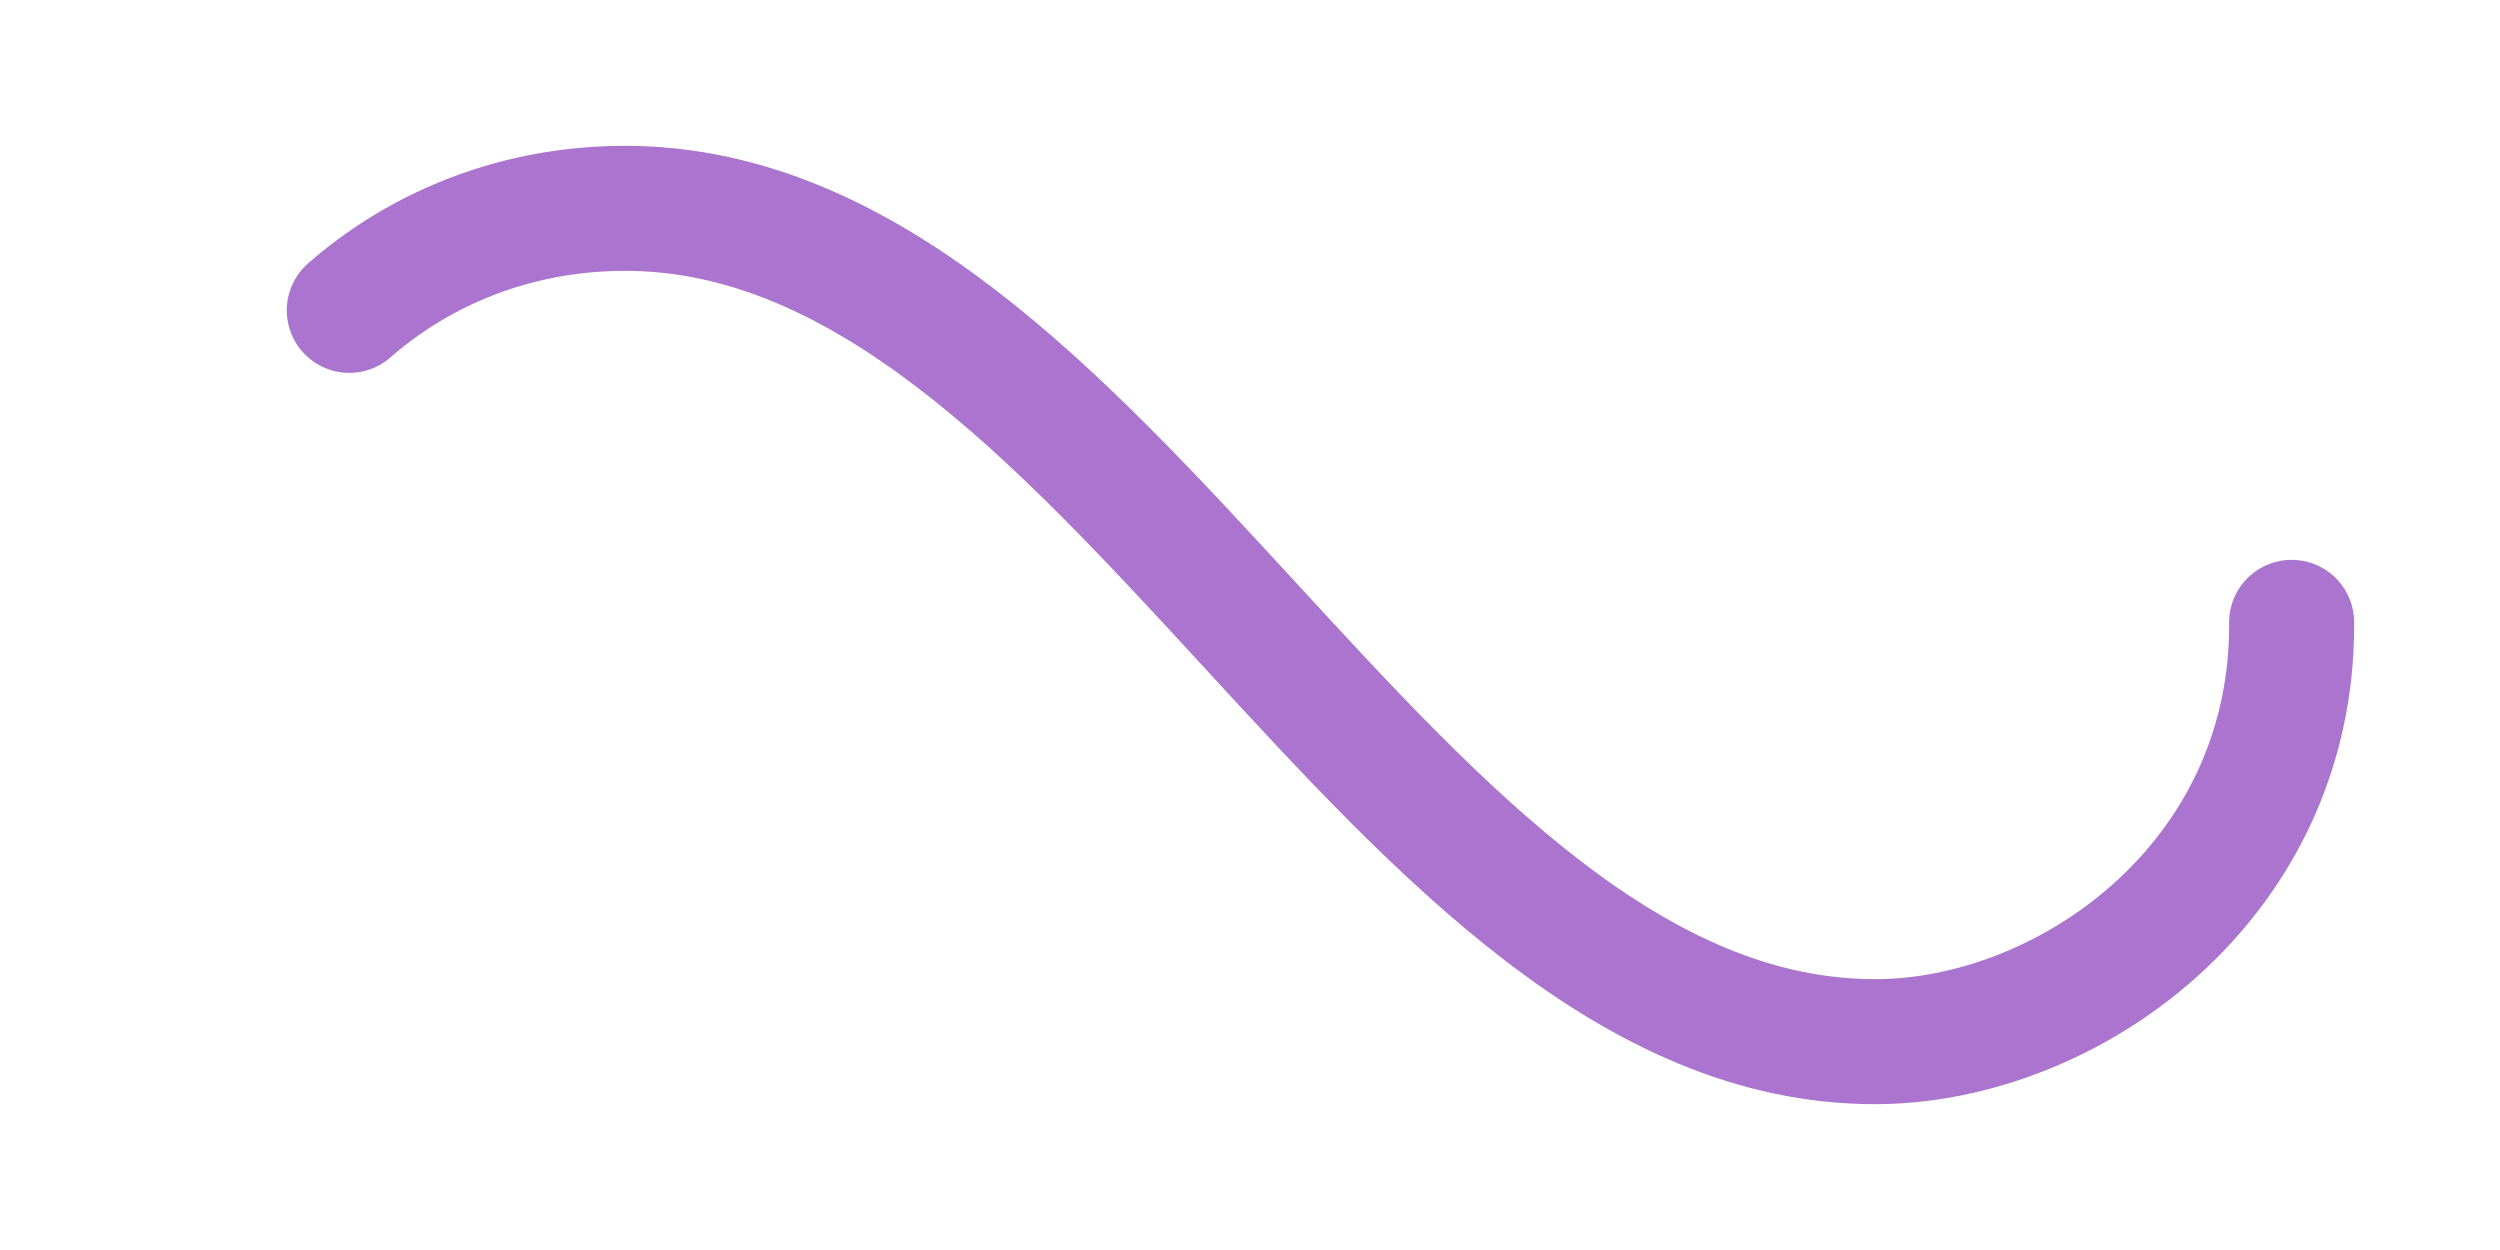
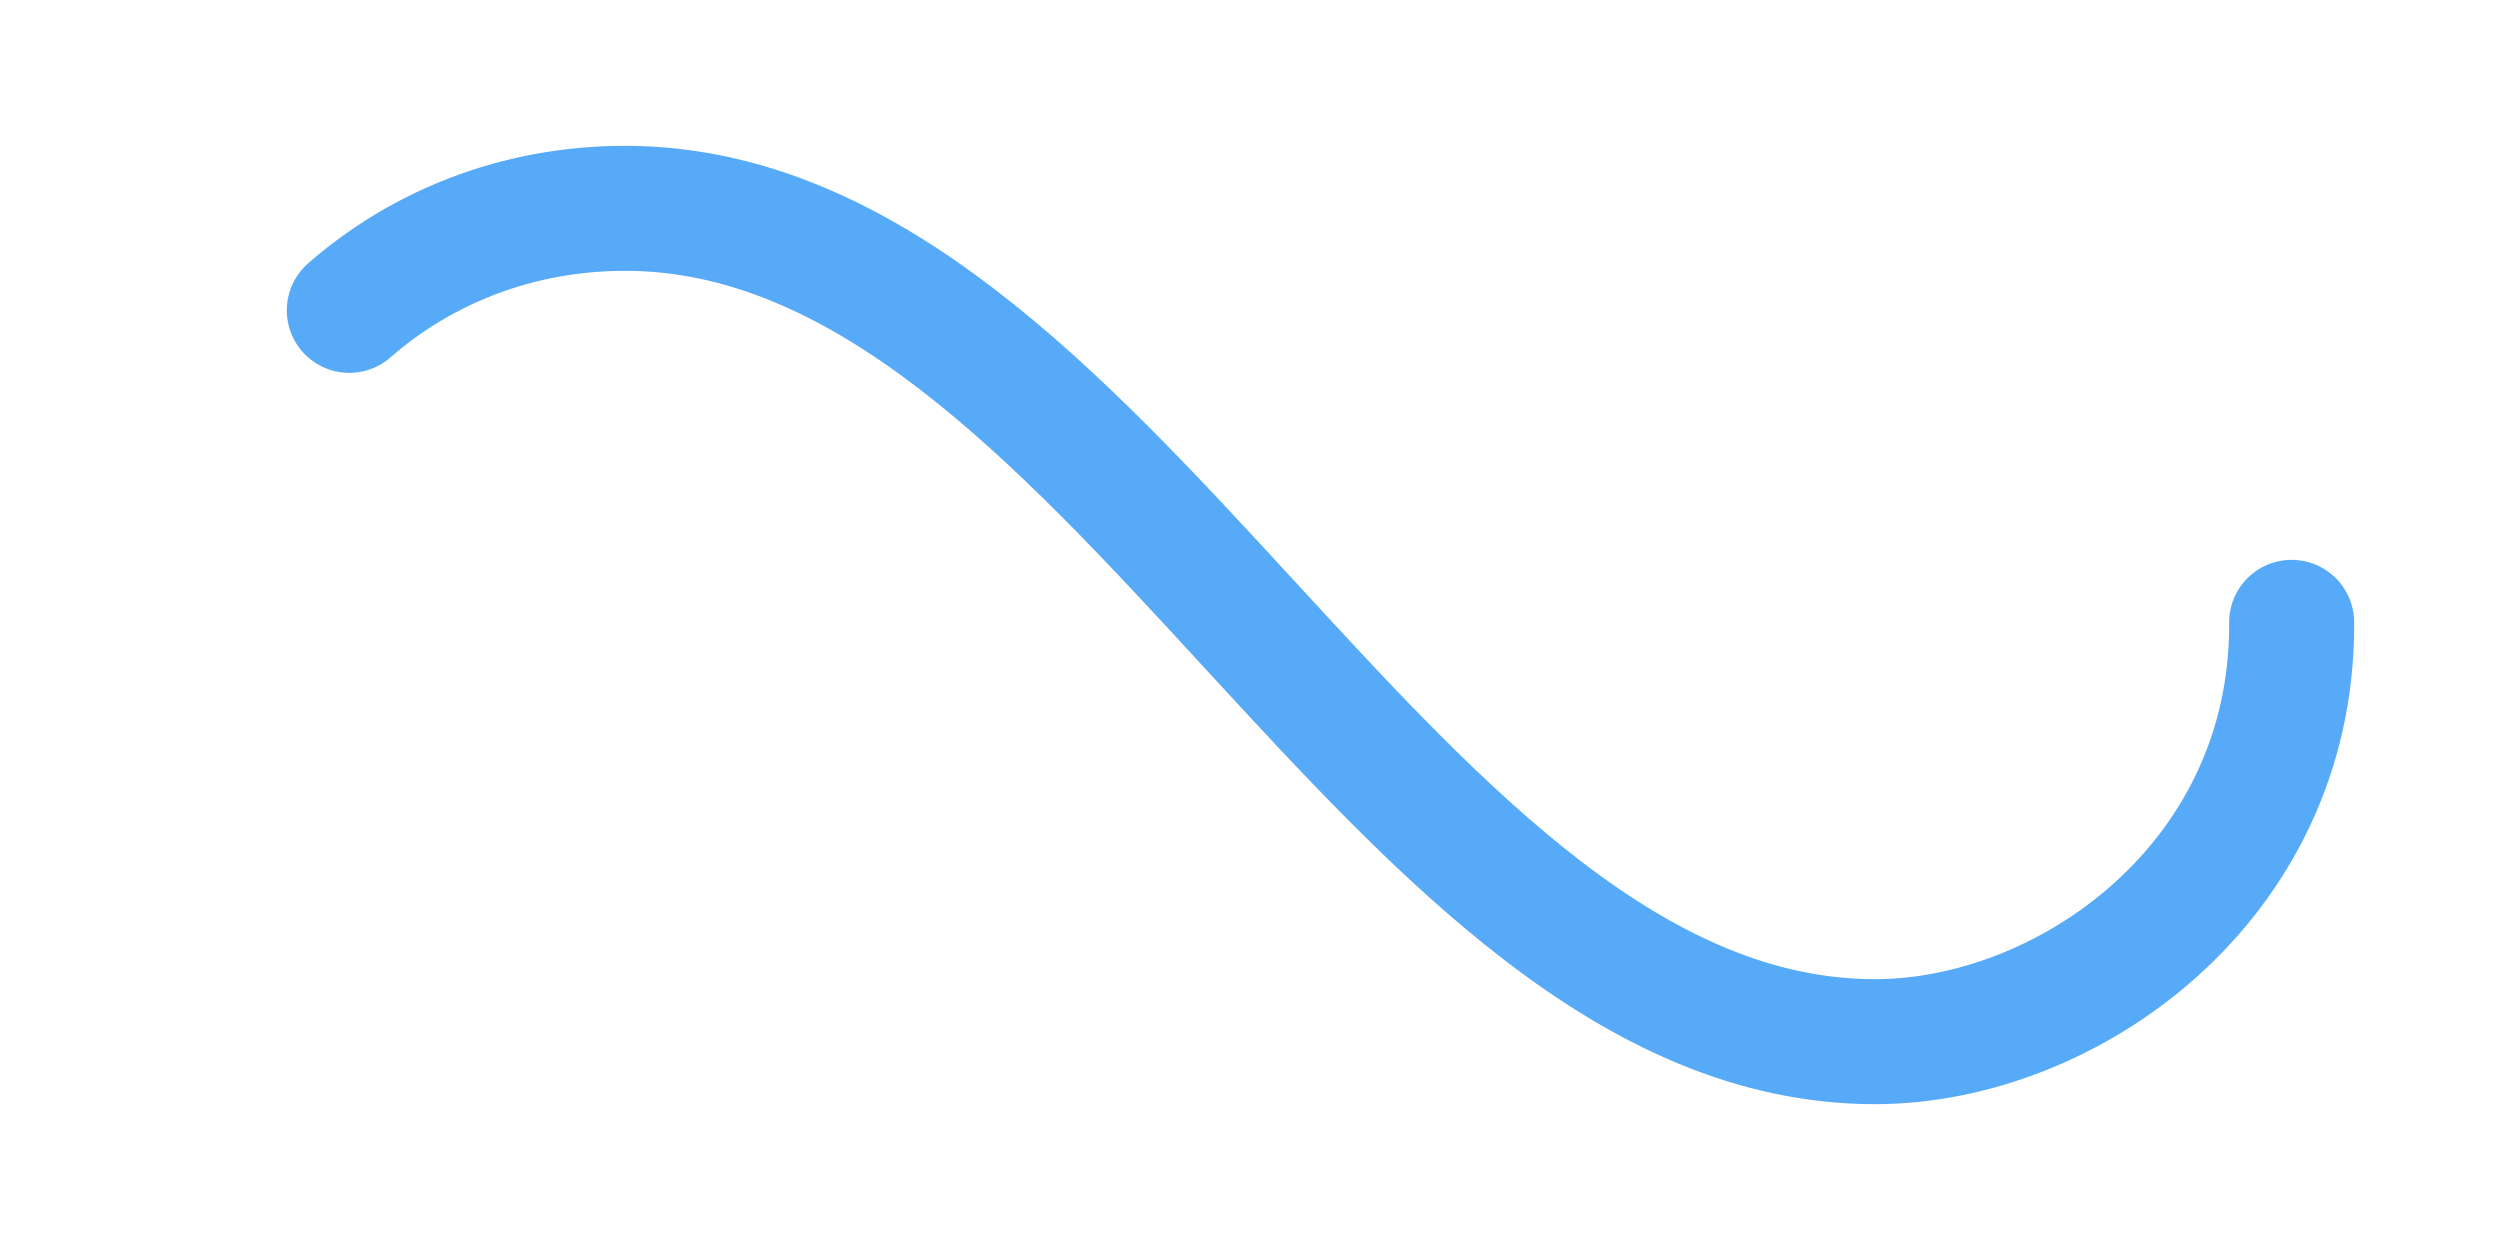
<svg xmlns="http://www.w3.org/2000/svg" viewBox="0 0 300 150">
-   <path fill="none" stroke="#AA74CF" stroke-width="15" stroke-linecap="round" stroke-dasharray="300 385" stroke-dashoffset="0" d="M275 75c0 31-27 50-50 50-58 0-92-100-150-100-28 0-50 22-50 50s23 50 50 50c58 0 92-100 150-100 24 0 50 19 50 50Z">
+   <path fill="none" stroke="#57aaf7" stroke-width="15" stroke-linecap="round" stroke-dasharray="300 385" stroke-dashoffset="0" d="M275 75c0 31-27 50-50 50-58 0-92-100-150-100-28 0-50 22-50 50s23 50 50 50c58 0 92-100 150-100 24 0 50 19 50 50Z">
    <animate attributeName="stroke-dashoffset" calcMode="spline" dur="2" values="685;-685" keySplines="0 0 1 1" repeatCount="indefinite" />
  </path>
</svg>
